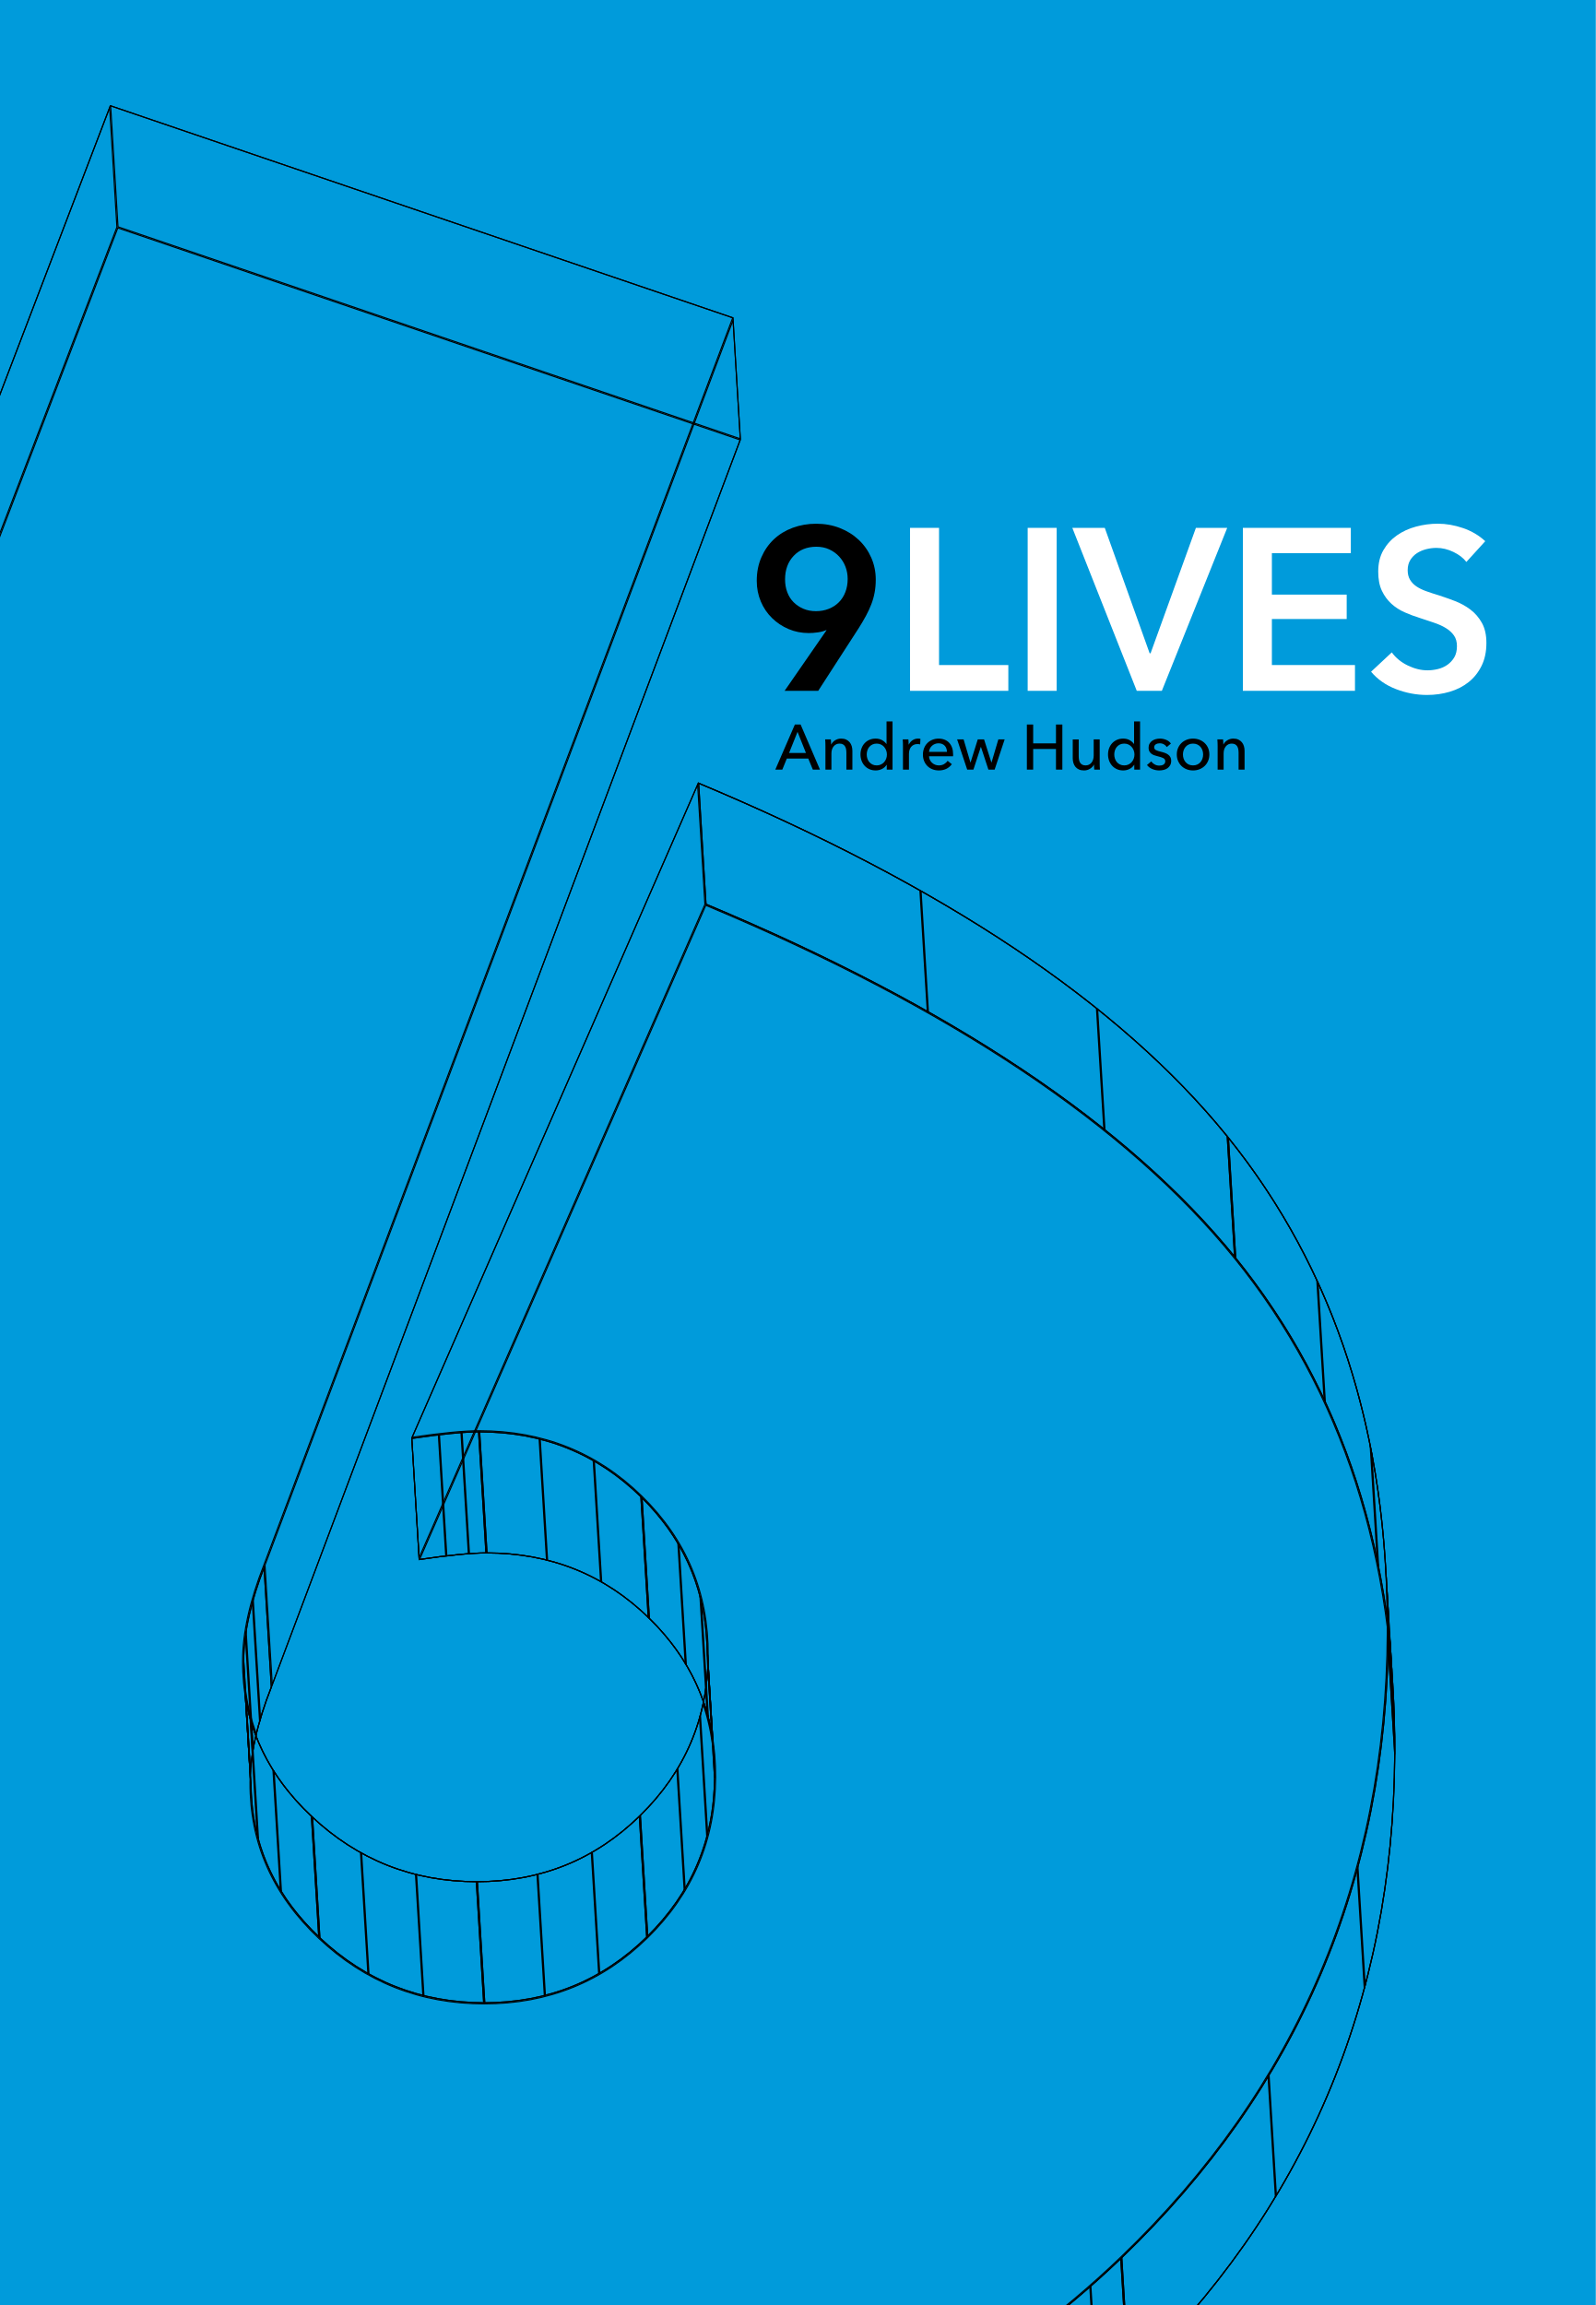
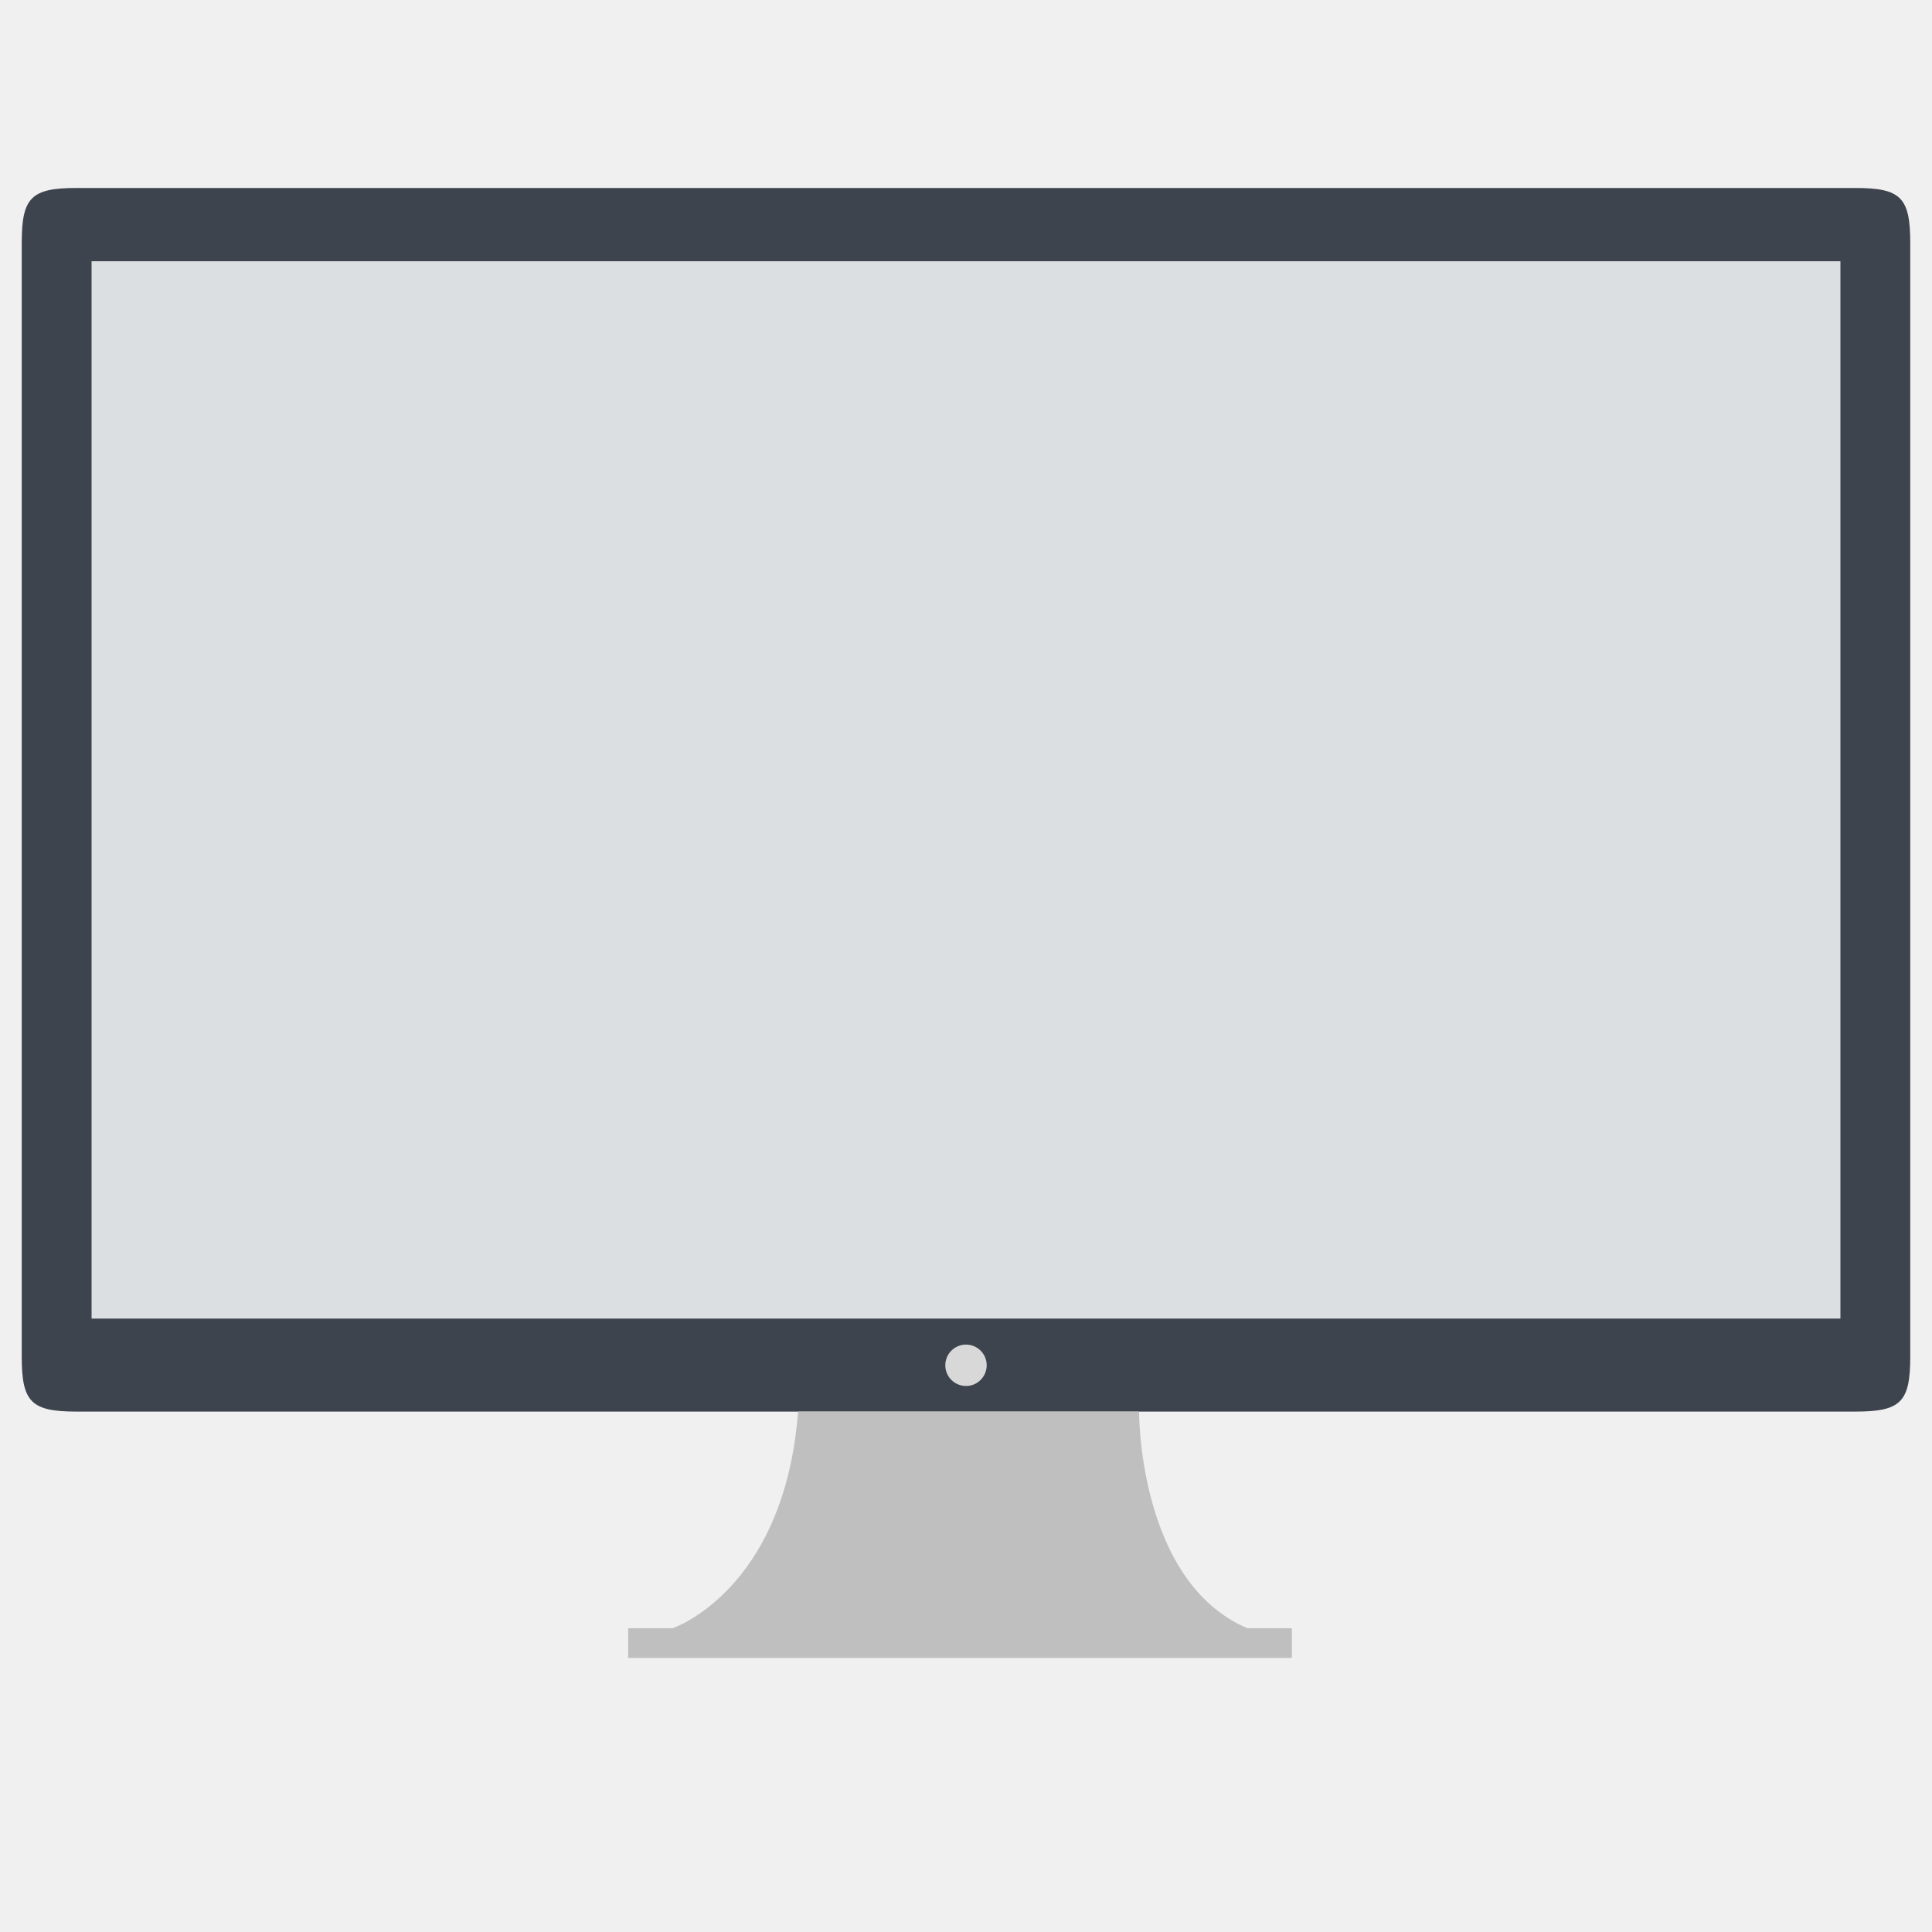
- <svg xmlns="http://www.w3.org/2000/svg" xmlns:xlink="http://www.w3.org/1999/xlink" version="1.1" id="Layer_1" x="0px" y="0px" width="180px" height="260px" viewBox="0 0 180 260" enable-background="new 0 0 180 260" xml:space="preserve">
-   <rect fill="#009BDB" width="180" height="260" />
-   <g>
-     <g>
-       <g enable-background="new    ">
-         <g enable-background="new    ">
-           <g>
-             <g>
-               <defs>
-                 <path id="SVGID_1_" d="M12.412,11.848l70.321,23.956L29.828,176.535c-1.586,4.023-2.387,7.613-2.402,10.754         c-0.034,6.791,2.546,12.641,7.759,17.545c5.204,4.906,11.409,7.354,18.599,7.354c7.199,0,13.322-2.48,18.386-7.447         s7.614-10.971,7.649-18.021c0.035-7.043-2.455-13.012-7.469-17.918c-5.015-4.904-11.112-7.354-18.312-7.354         c-1.7,0-4.248,0.25-7.652,0.752l32.352-73.951c27.675,11.575,47.585,24.873,59.75,39.9         c12.152,15.027,18.17,33.67,18.059,55.932c-0.14,27.918-10.165,51.439-30.074,70.551c-3.438,3.305-7.022,6.299-10.728,9.031         H-5.981l1.033-206.42L12.412,11.848z" />
-               </defs>
-               <clipPath id="SVGID_2_">
-                 <use xlink:href="#SVGID_1_" overflow="visible" />
-               </clipPath>
-               <path clip-path="url(#SVGID_2_)" fill="none" stroke="#000000" stroke-width="0.25" stroke-miterlimit="10" d="M12.412,11.848        l70.321,23.956L29.828,176.535c-1.586,4.023-2.387,7.613-2.402,10.754c-0.034,6.791,2.546,12.641,7.759,17.545        c5.204,4.906,11.409,7.354,18.599,7.354c7.199,0,13.322-2.48,18.386-7.447s7.614-10.971,7.649-18.021        c0.035-7.043-2.455-13.012-7.469-17.918c-5.015-4.904-11.112-7.354-18.312-7.354c-1.7,0-4.248,0.25-7.652,0.752l32.352-73.951        c27.675,11.575,47.585,24.873,59.75,39.9c12.152,15.027,18.17,33.67,18.059,55.932c-0.14,27.918-10.165,51.439-30.074,70.551        c-3.438,3.305-7.022,6.299-10.728,9.031H-5.981l1.033-206.42L12.412,11.848z" />
-             </g>
-           </g>
-         </g>
-         <g enable-background="new    ">
-           <g>
-             <g>
-               <defs>
-                 <path id="SVGID_3_" d="M13.251,25.63l70.321,23.956L30.667,190.318c-1.586,4.021-2.387,7.611-2.402,10.752         c-0.034,6.793,2.546,12.641,7.759,17.545c5.204,4.906,11.409,7.354,18.599,7.354c7.199,0,13.321-2.482,18.386-7.447         c5.064-4.967,7.614-10.971,7.649-18.021c0.035-7.043-2.455-13.012-7.469-17.916c-5.015-4.905-11.112-7.354-18.312-7.354         c-1.7,0-4.248,0.252-7.652,0.754l32.352-73.951c27.675,11.575,47.585,24.873,59.75,39.898         c12.153,15.026,18.17,33.672,18.06,55.932c-0.141,27.919-10.166,51.438-30.076,70.552c-3.437,3.305-7.021,6.299-10.727,9.032         H-5.143L-4.11,71.025L13.251,25.63z" />
-               </defs>
-               <clipPath id="SVGID_4_">
-                 <use xlink:href="#SVGID_3_" overflow="visible" />
-               </clipPath>
-               <path clip-path="url(#SVGID_4_)" fill="none" stroke="#000000" stroke-width="0.25" stroke-miterlimit="10" d="M13.251,25.63        l70.321,23.956L30.667,190.318c-1.586,4.021-2.387,7.611-2.402,10.752c-0.034,6.793,2.546,12.641,7.759,17.545        c5.204,4.906,11.409,7.354,18.599,7.354c7.199,0,13.321-2.482,18.386-7.447c5.064-4.967,7.614-10.971,7.649-18.021        c0.035-7.043-2.455-13.012-7.469-17.916c-5.015-4.905-11.112-7.354-18.312-7.354c-1.7,0-4.248,0.252-7.652,0.754        l32.352-73.951c27.675,11.575,47.585,24.873,59.75,39.898c12.153,15.026,18.17,33.672,18.06,55.932        c-0.141,27.919-10.166,51.438-30.076,70.552c-3.437,3.305-7.021,6.299-10.727,9.032H-5.143L-4.11,71.025L13.251,25.63z" />
-             </g>
-           </g>
-         </g>
-         <g enable-background="new    ">
-           <g>
-             <g>
-               <defs>
-                 <polygon id="SVGID_5_" points="13.251,25.63 12.412,11.848 82.733,35.804 83.572,49.585        " />
-               </defs>
-               <clipPath id="SVGID_6_">
-                 <use xlink:href="#SVGID_5_" overflow="visible" />
-               </clipPath>
-               <polygon clip-path="url(#SVGID_6_)" fill="none" stroke="#000000" stroke-width="0.25" stroke-miterlimit="10" points="        13.251,25.63 12.412,11.848 82.733,35.804 83.572,49.585       " />
-             </g>
-           </g>
-         </g>
-         <g enable-background="new    ">
-           <g>
-             <g>
-               <defs>
-                 <polygon id="SVGID_7_" points="83.572,49.585 30.667,190.318 29.828,176.535 82.733,35.804        " />
-               </defs>
-               <clipPath id="SVGID_8_">
-                 <use xlink:href="#SVGID_7_" overflow="visible" />
-               </clipPath>
-               <polygon clip-path="url(#SVGID_8_)" fill="none" stroke="#000000" stroke-width="0.25" stroke-miterlimit="10" points="        83.572,49.585 30.667,190.318 29.828,176.535 82.733,35.804       " />
-             </g>
-           </g>
-         </g>
-         <g enable-background="new    ">
-           <g>
-             <g>
-               <defs>
-                 <path id="SVGID_9_" d="M28.311,202.756c-0.28-4.594-0.559-9.188-0.839-13.781c0.37,6.078,2.936,11.365,7.712,15.859         c5.204,4.906,11.409,7.354,18.599,7.354c7.199,0,13.322-2.48,18.386-7.449c5.064-4.965,7.614-10.969,7.649-18.02         c0.003-0.631-0.014-1.254-0.051-1.867l0.839,13.783c0.038,0.613,0.054,1.234,0.051,1.865         c-0.035,7.051-2.585,13.055-7.649,18.021c-5.064,4.965-11.187,7.445-18.386,7.445c-7.19,0-13.396-2.445-18.599-7.354         C31.247,214.121,28.681,208.834,28.311,202.756z" />
-               </defs>
-               <clipPath id="SVGID_10_">
-                 <use xlink:href="#SVGID_9_" overflow="visible" />
-               </clipPath>
-               <g clip-path="url(#SVGID_10_)" enable-background="new    ">
-                 <g>
-                   <path fill="none" stroke="#000000" stroke-width="0.25" stroke-miterlimit="10" d="M28.265,201.07l-0.839-13.781          c-0.034,6.791,2.546,12.641,7.759,17.545l0.839,13.781C30.811,213.711,28.23,207.863,28.265,201.07z" />
-                   <line fill="none" stroke="#000000" stroke-width="0.25" stroke-miterlimit="10" x1="29.103" y1="207.547" x2="28.264" y2="193.766" />
-                   <line fill="none" stroke="#000000" stroke-width="0.25" stroke-miterlimit="10" x1="31.688" y1="213.396" x2="30.849" y2="199.615" />
-                 </g>
-                 <g>
-                   <path fill="none" stroke="#000000" stroke-width="0.25" stroke-miterlimit="10" d="M36.023,218.615l-0.839-13.781          c5.204,4.906,11.409,7.354,18.599,7.354l0.839,13.781C47.433,225.969,41.227,223.521,36.023,218.615z" />
-                   <line fill="none" stroke="#000000" stroke-width="0.25" stroke-miterlimit="10" x1="41.561" y1="222.703" x2="40.722" y2="208.92" />
-                   <line fill="none" stroke="#000000" stroke-width="0.25" stroke-miterlimit="10" x1="47.762" y1="225.152" x2="46.923" y2="211.371" />
-                 </g>
-                 <g>
-                   <path fill="none" stroke="#000000" stroke-width="0.25" stroke-miterlimit="10" d="M54.623,225.969l-0.839-13.781          c7.199,0,13.322-2.48,18.386-7.449l0.839,13.783C67.944,223.486,61.822,225.969,54.623,225.969z" />
-                   <line fill="none" stroke="#000000" stroke-width="0.25" stroke-miterlimit="10" x1="61.463" y1="225.143" x2="60.625" y2="211.359" />
-                   <line fill="none" stroke="#000000" stroke-width="0.25" stroke-miterlimit="10" x1="67.591" y1="222.658" x2="66.752" y2="208.877" />
-                 </g>
-                 <g>
-                   <path fill="none" stroke="#000000" stroke-width="0.25" stroke-miterlimit="10" d="M73.008,218.521l-0.839-13.783          c5.064-4.965,7.614-10.969,7.649-18.021l0.839,13.781C80.622,207.551,78.072,213.555,73.008,218.521z" />
-                   <line fill="none" stroke="#000000" stroke-width="0.25" stroke-miterlimit="10" x1="77.234" y1="213.209" x2="76.396" y2="199.426" />
-                   <line fill="none" stroke="#000000" stroke-width="0.25" stroke-miterlimit="10" x1="79.784" y1="207.201" x2="78.945" y2="193.42" />
-                 </g>
-                 <g>
-                   <path fill="none" stroke="#000000" stroke-width="0.25" stroke-miterlimit="10" d="M80.657,200.5l-0.839-13.781          c0.035-7.043-2.455-13.012-7.469-17.918l0.839,13.783C78.203,187.488,80.692,193.457,80.657,200.5z" />
-                 </g>
-               </g>
-             </g>
-           </g>
-           <g>
-             <g>
-               <defs>
-                 <path id="SVGID_11_" d="M28.311,202.756c-0.28-4.594-0.559-9.188-0.839-13.781c0.37,6.078,2.936,11.365,7.712,15.859         c5.204,4.906,11.409,7.354,18.599,7.354c7.199,0,13.322-2.48,18.386-7.449c5.064-4.965,7.614-10.969,7.649-18.02         c0.003-0.631-0.014-1.254-0.051-1.867l0.839,13.783c0.038,0.613,0.054,1.234,0.051,1.865         c-0.035,7.051-2.585,13.055-7.649,18.021c-5.064,4.965-11.187,7.445-18.386,7.445c-7.19,0-13.396-2.445-18.599-7.354         C31.247,214.121,28.681,208.834,28.311,202.756z" />
-               </defs>
-               <clipPath id="SVGID_12_">
-                 <use xlink:href="#SVGID_11_" overflow="visible" />
-               </clipPath>
-               <path clip-path="url(#SVGID_12_)" fill="none" stroke="#000000" stroke-width="0.25" stroke-miterlimit="10" d="        M28.311,202.756c-0.28-4.594-0.559-9.188-0.839-13.781c0.37,6.078,2.936,11.365,7.712,15.859        c5.204,4.906,11.409,7.354,18.599,7.354c7.199,0,13.322-2.48,18.386-7.449c5.064-4.965,7.614-10.969,7.649-18.02        c0.003-0.631-0.014-1.254-0.051-1.867l0.839,13.783c0.038,0.613,0.054,1.234,0.051,1.865        c-0.035,7.051-2.585,13.055-7.649,18.021c-5.064,4.965-11.187,7.445-18.386,7.445c-7.19,0-13.396-2.445-18.599-7.354        C31.247,214.121,28.681,208.834,28.311,202.756z" />
-             </g>
-           </g>
-         </g>
-         <g enable-background="new    ">
-           <g>
-             <g>
-               <defs>
-                 <path id="SVGID_13_" d="M27.472,188.975c-0.034-0.555-0.049-1.117-0.046-1.686c0.016-3.141,0.816-6.73,2.402-10.754         l0.839,13.783c-1.586,4.021-2.387,7.611-2.402,10.752c-0.003,0.568,0.012,1.131,0.046,1.686         C28.031,198.162,27.752,193.568,27.472,188.975z" />
-               </defs>
-               <clipPath id="SVGID_14_">
-                 <use xlink:href="#SVGID_13_" overflow="visible" />
-               </clipPath>
-               <g clip-path="url(#SVGID_14_)" enable-background="new    ">
-                 <g>
-                   <path fill="none" stroke="#000000" stroke-width="0.25" stroke-miterlimit="10" d="M30.667,190.318l-0.839-13.783          c-1.586,4.023-2.387,7.613-2.402,10.754l0.839,13.781C28.28,197.93,29.081,194.34,30.667,190.318z" />
-                   <line fill="none" stroke="#000000" stroke-width="0.25" stroke-miterlimit="10" x1="29.343" y1="194.195" x2="28.504" y2="180.414" />
-                   <line fill="none" stroke="#000000" stroke-width="0.25" stroke-miterlimit="10" x1="28.542" y1="197.781" x2="27.703" y2="184" />
-                 </g>
-                 <g>
-                   <path fill="none" stroke="#000000" stroke-width="0.25" stroke-miterlimit="10" d="M28.265,201.07l-0.839-13.781          c-0.034,6.791,2.546,12.641,7.759,17.545l0.839,13.781C30.811,213.711,28.23,207.863,28.265,201.07z" />
-                 </g>
-               </g>
-             </g>
-           </g>
-           <g>
-             <g>
-               <defs>
-                 <path id="SVGID_15_" d="M27.472,188.975c-0.034-0.555-0.049-1.117-0.046-1.686c0.016-3.141,0.816-6.73,2.402-10.754         l0.839,13.783c-1.586,4.021-2.387,7.611-2.402,10.752c-0.003,0.568,0.012,1.131,0.046,1.686         C28.031,198.162,27.752,193.568,27.472,188.975z" />
-               </defs>
-               <clipPath id="SVGID_16_">
-                 <use xlink:href="#SVGID_15_" overflow="visible" />
-               </clipPath>
-               <path clip-path="url(#SVGID_16_)" fill="none" stroke="#000000" stroke-width="0.25" stroke-miterlimit="10" d="        M27.472,188.975c-0.034-0.555-0.049-1.117-0.046-1.686c0.016-3.141,0.816-6.73,2.402-10.754l0.839,13.783        c-1.586,4.021-2.387,7.611-2.402,10.752c-0.003,0.568,0.012,1.131,0.046,1.686C28.031,198.162,27.752,193.568,27.472,188.975z        " />
-             </g>
-           </g>
-         </g>
-         <g enable-background="new    ">
-           <g>
-             <g>
-               <defs>
-                 <path id="SVGID_17_" d="M80.606,198.635c-0.379-6.238-2.852-11.586-7.418-16.051c-5.015-4.906-11.112-7.355-18.312-7.355         c-1.7,0-4.248,0.252-7.652,0.754L46.385,162.2c3.404-0.502,5.952-0.752,7.652-0.752c7.199,0,13.297,2.448,18.312,7.354         c4.566,4.468,7.039,9.814,7.418,16.052C80.019,188.986,80.354,194.5,80.606,198.635z" />
-               </defs>
-               <clipPath id="SVGID_18_">
-                 <use xlink:href="#SVGID_17_" overflow="visible" />
-               </clipPath>
-               <g clip-path="url(#SVGID_18_)" enable-background="new    ">
-                 <g>
-                   <path fill="none" stroke="#000000" stroke-width="0.25" stroke-miterlimit="10" d="M80.657,200.5l-0.839-13.781          c0.035-7.043-2.455-13.012-7.469-17.918l0.839,13.783C78.203,187.488,80.692,193.457,80.657,200.5z" />
-                   <line fill="none" stroke="#000000" stroke-width="0.25" stroke-miterlimit="10" x1="79.851" y1="193.814" x2="79.012" y2="180.033" />
-                   <line fill="none" stroke="#000000" stroke-width="0.25" stroke-miterlimit="10" x1="77.361" y1="187.844" x2="76.522" y2="174.061" />
-                 </g>
-                 <g>
-                   <path fill="none" stroke="#000000" stroke-width="0.25" stroke-miterlimit="10" d="M73.188,182.584l-0.839-13.783          c-5.015-4.904-11.112-7.354-18.312-7.354l0.839,13.781C62.076,175.229,68.173,177.678,73.188,182.584z" />
-                   <line fill="none" stroke="#000000" stroke-width="0.25" stroke-miterlimit="10" x1="67.812" y1="178.496" x2="66.973" y2="164.715" />
-                   <line fill="none" stroke="#000000" stroke-width="0.25" stroke-miterlimit="10" x1="61.709" y1="176.045" x2="60.87" y2="162.264" />
-                 </g>
-                 <g>
-                   <path fill="none" stroke="#000000" stroke-width="0.25" stroke-miterlimit="10" d="M54.876,175.229l-0.839-13.779          c-1.7,0-4.248,0.25-7.652,0.752l0.839,13.781C50.628,175.48,53.176,175.229,54.876,175.229z" />
-                   <line fill="none" stroke="#000000" stroke-width="0.25" stroke-miterlimit="10" x1="52.894" y1="175.312" x2="52.055" y2="161.531" />
-                   <line fill="none" stroke="#000000" stroke-width="0.25" stroke-miterlimit="10" x1="50.343" y1="175.564" x2="49.504" y2="161.781" />
-                 </g>
-               </g>
-             </g>
-           </g>
-           <g>
-             <g>
-               <defs>
-                 <path id="SVGID_19_" d="M80.606,198.635c-0.379-6.238-2.852-11.586-7.418-16.051c-5.015-4.906-11.112-7.355-18.312-7.355         c-1.7,0-4.248,0.252-7.652,0.754L46.385,162.2c3.404-0.502,5.952-0.752,7.652-0.752c7.199,0,13.297,2.448,18.312,7.354         c4.566,4.468,7.039,9.814,7.418,16.052C80.019,188.986,80.354,194.5,80.606,198.635z" />
-               </defs>
-               <clipPath id="SVGID_20_">
-                 <use xlink:href="#SVGID_19_" overflow="visible" />
-               </clipPath>
-               <path clip-path="url(#SVGID_20_)" fill="none" stroke="#000000" stroke-width="0.25" stroke-miterlimit="10" d="        M80.606,198.635c-0.379-6.238-2.852-11.586-7.418-16.051c-5.015-4.906-11.112-7.355-18.312-7.355        c-1.7,0-4.248,0.252-7.652,0.754L46.385,162.2c3.404-0.502,5.952-0.752,7.652-0.752c7.199,0,13.297,2.448,18.312,7.354        c4.566,4.468,7.039,9.814,7.418,16.052C80.019,188.986,80.354,194.5,80.606,198.635z" />
-             </g>
-           </g>
-         </g>
-         <g enable-background="new    ">
-           <g>
-             <g>
-               <defs>
-                 <polygon id="SVGID_21_" points="47.224,175.982 46.385,162.199 78.737,88.249 79.576,102.03        " />
-               </defs>
-               <clipPath id="SVGID_22_">
-                 <use xlink:href="#SVGID_21_" overflow="visible" />
-               </clipPath>
-               <polygon clip-path="url(#SVGID_22_)" fill="none" stroke="#000000" stroke-width="0.25" stroke-miterlimit="10" points="        47.224,175.982 46.385,162.199 78.737,88.249 79.576,102.03       " />
-             </g>
-           </g>
-         </g>
-         <g enable-background="new    ">
-           <g>
-             <g>
-               <defs>
-                 <path id="SVGID_23_" d="M157.178,190.295c0.15,2.475,0.219,4.996,0.206,7.566c-0.14,27.918-10.165,51.438-30.075,70.551         c-3.437,3.305-7.021,6.299-10.727,9.033l-0.839-13.783c3.702-2.732,7.29-5.727,10.728-9.031         c19.909-19.111,29.937-42.633,30.074-70.551c0.014-2.572-0.057-5.094-0.206-7.568         C156.618,181.107,156.896,185.701,157.178,190.295z" />
-               </defs>
-               <clipPath id="SVGID_24_">
-                 <use xlink:href="#SVGID_23_" overflow="visible" />
-               </clipPath>
-               <g clip-path="url(#SVGID_24_)" enable-background="new    ">
-                 <g>
-                   <path fill="none" stroke="#000000" stroke-width="0.25" stroke-miterlimit="10" d="M139.325,141.93l-0.839-13.781          c12.152,15.027,18.17,33.669,18.059,55.932l0.839,13.78C157.495,175.602,151.479,156.957,139.325,141.93z" />
-                 </g>
-                 <g>
-                   <path fill="none" stroke="#000000" stroke-width="0.25" stroke-miterlimit="10" d="M157.384,197.861l-0.839-13.781          c-0.141,27.918-10.165,51.439-30.074,70.551l0.838,13.781C147.219,249.301,157.244,225.779,157.384,197.861z" />
-                   <line fill="none" stroke="#000000" stroke-width="0.25" stroke-miterlimit="10" x1="153.949" y1="224.312" x2="153.109" y2="210.531" />
-                   <line fill="none" stroke="#000000" stroke-width="0.25" stroke-miterlimit="10" x1="143.924" y1="247.832" x2="143.085" y2="234.049" />
-                 </g>
-                 <g>
-                   <path fill="none" stroke="#000000" stroke-width="0.25" stroke-miterlimit="10" d="M127.309,268.412l-0.838-13.781          c-3.438,3.305-7.022,6.299-10.728,9.031l0.839,13.783C120.285,274.711,123.872,271.717,127.309,268.412z" />
-                   <line fill="none" stroke="#000000" stroke-width="0.25" stroke-miterlimit="10" x1="123.823" y1="271.615" x2="122.984" y2="257.834" />
-                   <line fill="none" stroke="#000000" stroke-width="0.25" stroke-miterlimit="10" x1="120.245" y1="274.623" x2="119.406" y2="260.842" />
-                 </g>
-               </g>
-             </g>
-           </g>
-           <g>
-             <g>
-               <defs>
-                 <path id="SVGID_25_" d="M157.178,190.295c0.15,2.475,0.219,4.996,0.206,7.566c-0.14,27.918-10.165,51.438-30.075,70.551         c-3.437,3.305-7.021,6.299-10.727,9.033l-0.839-13.783c3.702-2.732,7.29-5.727,10.728-9.031         c19.909-19.111,29.937-42.633,30.074-70.551c0.014-2.572-0.057-5.094-0.206-7.568         C156.618,181.107,156.896,185.701,157.178,190.295z" />
-               </defs>
-               <clipPath id="SVGID_26_">
-                 <use xlink:href="#SVGID_25_" overflow="visible" />
-               </clipPath>
-               <path clip-path="url(#SVGID_26_)" fill="none" stroke="#000000" stroke-width="0.25" stroke-miterlimit="10" d="        M157.178,190.295c0.15,2.475,0.219,4.996,0.206,7.566c-0.14,27.918-10.165,51.438-30.075,70.551        c-3.437,3.305-7.021,6.299-10.727,9.033l-0.839-13.783c3.702-2.732,7.29-5.727,10.728-9.031        c19.909-19.111,29.937-42.633,30.074-70.551c0.014-2.572-0.057-5.094-0.206-7.568        C156.618,181.107,156.896,185.701,157.178,190.295z" />
-             </g>
-           </g>
-         </g>
-         <g enable-background="new    ">
-           <g>
-             <g>
-               <defs>
-                 <path id="SVGID_27_" d="M156.339,176.512c0.279,4.596,0.56,9.189,0.839,13.783c-1.154-18.951-7.103-35.072-17.853-48.365         c-12.164-15.027-32.074-28.324-59.75-39.897L78.736,88.25c27.675,11.575,47.584,24.873,59.75,39.9         C149.236,141.441,155.186,157.562,156.339,176.512z" />
-               </defs>
-               <clipPath id="SVGID_28_">
-                 <use xlink:href="#SVGID_27_" overflow="visible" />
-               </clipPath>
-               <g clip-path="url(#SVGID_28_)" enable-background="new    ">
-                 <g>
-                   <path fill="none" stroke="#000000" stroke-width="0.25" stroke-miterlimit="10" d="M79.576,102.03l-0.839-13.782          c27.675,11.575,47.585,24.873,59.75,39.9l0.841,13.782C127.161,126.903,107.251,113.605,79.576,102.03z" />
-                   <line fill="none" stroke="#000000" stroke-width="0.25" stroke-miterlimit="10" x1="104.663" y1="114.18" x2="103.824" y2="100.398" />
-                   <line fill="none" stroke="#000000" stroke-width="0.25" stroke-miterlimit="10" x1="124.578" y1="127.479" x2="123.738" y2="113.697" />
-                 </g>
-                 <g>
-                   <path fill="none" stroke="#000000" stroke-width="0.25" stroke-miterlimit="10" d="M139.325,141.93l-0.839-13.781          c12.152,15.027,18.17,33.669,18.059,55.932l0.839,13.78C157.495,175.602,151.479,156.957,139.325,141.93z" />
-                   <line fill="none" stroke="#000000" stroke-width="0.25" stroke-miterlimit="10" x1="149.434" y1="158.162" x2="148.594" y2="144.381" />
-                   <line fill="none" stroke="#000000" stroke-width="0.25" stroke-miterlimit="10" x1="155.452" y1="176.807" x2="154.613" y2="163.025" />
-                 </g>
-               </g>
-             </g>
-           </g>
-           <g>
-             <g>
-               <defs>
-                 <path id="SVGID_29_" d="M156.339,176.512c0.279,4.596,0.56,9.189,0.839,13.783c-1.154-18.951-7.103-35.072-17.853-48.365         c-12.164-15.027-32.074-28.324-59.75-39.897L78.736,88.25c27.675,11.575,47.584,24.873,59.75,39.9         C149.236,141.441,155.186,157.562,156.339,176.512z" />
-               </defs>
-               <clipPath id="SVGID_30_">
-                 <use xlink:href="#SVGID_29_" overflow="visible" />
-               </clipPath>
-               <path clip-path="url(#SVGID_30_)" fill="none" stroke="#000000" stroke-width="0.25" stroke-miterlimit="10" d="        M156.339,176.512c0.279,4.596,0.56,9.189,0.839,13.783c-1.154-18.951-7.103-35.072-17.853-48.365        c-12.164-15.027-32.074-28.324-59.75-39.897L78.736,88.25c27.675,11.575,47.584,24.873,59.75,39.9        C149.236,141.441,155.186,157.562,156.339,176.512z" />
-             </g>
-           </g>
-         </g>
-         <g enable-background="new    ">
-           <g>
-             <g>
-               <defs>
-                 <polygon id="SVGID_31_" points="116.582,277.445 -5.143,277.445 -5.981,263.662 115.743,263.662        " />
-               </defs>
-               <clipPath id="SVGID_32_">
-                 <use xlink:href="#SVGID_31_" overflow="visible" />
-               </clipPath>
-               <polygon clip-path="url(#SVGID_32_)" fill="none" stroke="#000000" stroke-width="0.25" stroke-miterlimit="10" points="        116.582,277.445 -5.143,277.445 -5.981,263.662 115.743,263.662       " />
-             </g>
-           </g>
-         </g>
-         <g enable-background="new    ">
-           <g>
-             <g>
-               <defs>
-                 <polygon id="SVGID_33_" points="-5.143,277.445 -5.981,263.662 -4.948,57.242 -4.109,71.023        " />
-               </defs>
-               <clipPath id="SVGID_34_">
-                 <use xlink:href="#SVGID_33_" overflow="visible" />
-               </clipPath>
-               <polygon clip-path="url(#SVGID_34_)" fill="none" stroke="#000000" stroke-width="0.25" stroke-miterlimit="10" points="        -5.143,277.445 -5.981,263.662 -4.948,57.242 -4.109,71.023       " />
-             </g>
-           </g>
-         </g>
-         <g enable-background="new    ">
-           <g>
-             <g>
-               <defs>
-                 <polygon id="SVGID_35_" points="-4.109,71.023 -4.948,57.242 12.412,11.848 13.251,25.63        " />
-               </defs>
-               <clipPath id="SVGID_36_">
-                 <use xlink:href="#SVGID_35_" overflow="visible" />
-               </clipPath>
-               <polygon clip-path="url(#SVGID_36_)" fill="none" stroke="#000000" stroke-width="0.25" stroke-miterlimit="10" points="        -4.109,71.023 -4.948,57.242 12.412,11.848 13.251,25.63       " />
-             </g>
-           </g>
-         </g>
-         <g enable-background="new    ">
-           <g>
-             <g>
-               <defs>
-                 <path id="SVGID_37_" d="M-5.981,263.662l-0.003,0.658c-0.296-0.207-0.583-0.441-0.878-0.658H-5.981z" />
-               </defs>
-               <clipPath id="SVGID_38_">
-                 <use xlink:href="#SVGID_37_" overflow="visible" />
-               </clipPath>
-               <path clip-path="url(#SVGID_38_)" fill="none" stroke="#000000" stroke-width="0.25" stroke-miterlimit="10" d="        M-5.981,263.662l-0.003,0.658c-0.296-0.207-0.583-0.441-0.878-0.658H-5.981z" />
-             </g>
-           </g>
-         </g>
-         <g enable-background="new    ">
-           <g>
-             <g>
-               <defs>
-                 <path id="SVGID_39_" d="M-5.143,277.445l-0.003,0.656c-0.296-0.207-0.583-0.441-0.879-0.656H-5.143z" />
-               </defs>
-               <clipPath id="SVGID_40_">
-                 <use xlink:href="#SVGID_39_" overflow="visible" />
-               </clipPath>
-               <path clip-path="url(#SVGID_40_)" fill="none" stroke="#000000" stroke-width="0.25" stroke-miterlimit="10" d="        M-5.143,277.445l-0.003,0.656c-0.296-0.207-0.583-0.441-0.879-0.656H-5.143z" />
-             </g>
-           </g>
-         </g>
-         <g enable-background="new    ">
-           <g>
-             <g>
-               <defs>
-                 <polygon id="SVGID_41_" points="-5.143,277.445 -5.146,278.102 -5.985,264.32 -5.981,263.662        " />
-               </defs>
-               <clipPath id="SVGID_42_">
-                 <use xlink:href="#SVGID_41_" overflow="visible" />
-               </clipPath>
-               <polygon clip-path="url(#SVGID_42_)" fill="none" stroke="#000000" stroke-width="0.25" stroke-miterlimit="10" points="        -5.143,277.445 -5.146,278.102 -5.985,264.32 -5.981,263.662       " />
-             </g>
-           </g>
-         </g>
-         <g enable-background="new    ">
-           <g>
-             <g>
-               <defs>
-                 <path id="SVGID_43_" d="M-5.146,278.102c-0.296-0.207-0.583-0.439-0.879-0.656l-0.838-13.781         c0.296,0.217,0.583,0.449,0.878,0.656C-5.733,268.455-5.397,273.967-5.146,278.102z" />
-               </defs>
-               <clipPath id="SVGID_44_">
-                 <use xlink:href="#SVGID_43_" overflow="visible" />
-               </clipPath>
-               <g clip-path="url(#SVGID_44_)" enable-background="new    ">
-                 <g>
-                   <path fill="none" stroke="#000000" stroke-width="0.25" stroke-miterlimit="10" d="M-5.146,278.102l-0.839-13.781          c-0.296-0.207-0.583-0.439-0.878-0.656l0.838,13.781C-5.729,277.66-5.442,277.895-5.146,278.102z" />
-                   <line fill="none" stroke="#000000" stroke-width="0.25" stroke-miterlimit="10" x1="-5.439" y1="277.887" x2="-6.278" y2="264.105" />
-                   <line fill="none" stroke="#000000" stroke-width="0.25" stroke-miterlimit="10" x1="-5.731" y1="277.666" x2="-6.57" y2="263.883" />
-                 </g>
-               </g>
-             </g>
-           </g>
-           <g>
-             <g>
-               <defs>
-                 <path id="SVGID_45_" d="M-5.146,278.102c-0.296-0.207-0.583-0.439-0.879-0.656l-0.838-13.781         c0.296,0.217,0.583,0.449,0.878,0.656C-5.733,268.455-5.397,273.967-5.146,278.102z" />
-               </defs>
-               <clipPath id="SVGID_46_">
-                 <use xlink:href="#SVGID_45_" overflow="visible" />
-               </clipPath>
-               <path clip-path="url(#SVGID_46_)" fill="none" stroke="#000000" stroke-width="0.25" stroke-miterlimit="10" d="        M-5.146,278.102c-0.296-0.207-0.583-0.439-0.879-0.656l-0.838-13.781c0.296,0.217,0.583,0.449,0.878,0.656        C-5.733,268.455-5.397,273.967-5.146,278.102z" />
-             </g>
-           </g>
-         </g>
-         <g enable-background="new    ">
-           <g>
-             <g>
-               <defs>
-                 <polygon id="SVGID_47_" points="-6.025,277.445 -6.863,263.662 -5.981,263.662 -5.143,277.445        " />
-               </defs>
-               <clipPath id="SVGID_48_">
-                 <use xlink:href="#SVGID_47_" overflow="visible" />
-               </clipPath>
-               <polygon clip-path="url(#SVGID_48_)" fill="none" stroke="#000000" stroke-width="0.25" stroke-miterlimit="10" points="        -6.025,277.445 -6.863,263.662 -5.981,263.662 -5.143,277.445       " />
-             </g>
-           </g>
-         </g>
-       </g>
-     </g>
-   </g>
-   <g enable-background="new    ">
-     <path d="M88.501,77.924l4.725-6.828l-0.025-0.026c-0.26,0.121-0.576,0.208-0.948,0.26s-0.714,0.078-1.025,0.078   c-0.814,0-1.575-0.151-2.285-0.454c-0.71-0.303-1.333-0.719-1.87-1.247c-0.537-0.527-0.957-1.15-1.259-1.869   c-0.303-0.718-0.455-1.492-0.455-2.323c0-0.97,0.173-1.853,0.52-2.648c0.346-0.796,0.817-1.476,1.415-2.038   s1.307-0.995,2.129-1.298c0.822-0.303,1.7-0.455,2.635-0.455c0.951,0,1.839,0.16,2.661,0.48c0.821,0.32,1.536,0.767,2.142,1.337   c0.605,0.571,1.078,1.242,1.415,2.013c0.338,0.771,0.507,1.597,0.507,2.479c0,0.52-0.044,1.009-0.131,1.467   c-0.086,0.459-0.211,0.9-0.376,1.324s-0.363,0.853-0.597,1.285c-0.234,0.433-0.498,0.883-0.792,1.35l-4.596,7.114H88.501z    M95.615,65.306c0-0.484-0.082-0.943-0.246-1.376c-0.165-0.433-0.402-0.817-0.715-1.155c-0.311-0.338-0.684-0.605-1.116-0.805   s-0.917-0.299-1.454-0.299c-1.056,0-1.908,0.342-2.557,1.025c-0.649,0.685-0.974,1.571-0.974,2.661c0,0.52,0.082,1,0.247,1.441   s0.403,0.817,0.714,1.129s0.679,0.559,1.103,0.74c0.424,0.182,0.896,0.272,1.415,0.272c0.52,0,1-0.086,1.44-0.26   c0.441-0.173,0.822-0.419,1.143-0.739s0.567-0.705,0.74-1.155S95.615,65.843,95.615,65.306z" />
-   </g>
-   <g enable-background="new    ">
-     <path fill="#FFFFFF" d="M102.65,59.542h3.271v15.474h7.815v2.908H102.65V59.542z" />
-     <path fill="#FFFFFF" d="M115.918,59.542h3.271v18.382h-3.271V59.542z" />
-     <path fill="#FFFFFF" d="M120.955,59.542h3.66l5.062,14.149h0.104l5.114-14.149h3.531l-7.373,18.382h-2.83L120.955,59.542z" />
-     <path fill="#FFFFFF" d="M140.193,59.542h12.176v2.855h-8.904v4.674h8.438v2.752h-8.438v5.192h9.372v2.908h-12.644V59.542z" />
-     <path fill="#FFFFFF" d="M165.403,63.385c-0.347-0.45-0.835-0.826-1.468-1.13c-0.631-0.303-1.268-0.454-1.908-0.454   c-0.381,0-0.762,0.048-1.142,0.143c-0.381,0.096-0.728,0.243-1.038,0.441c-0.312,0.199-0.568,0.459-0.767,0.779   c-0.199,0.32-0.298,0.705-0.298,1.155c0,0.415,0.086,0.771,0.259,1.064s0.411,0.545,0.714,0.753s0.671,0.39,1.104,0.545   c0.433,0.156,0.909,0.312,1.428,0.468c0.589,0.19,1.199,0.406,1.831,0.648c0.632,0.243,1.211,0.563,1.739,0.961   c0.527,0.398,0.961,0.9,1.299,1.506c0.337,0.606,0.506,1.359,0.506,2.259c0,0.986-0.182,1.848-0.545,2.583   c-0.363,0.736-0.849,1.347-1.455,1.831c-0.605,0.484-1.314,0.848-2.129,1.09c-0.812,0.242-1.67,0.364-2.57,0.364   c-1.193,0-2.361-0.221-3.504-0.662s-2.078-1.095-2.805-1.961l2.337-2.181c0.45,0.623,1.052,1.116,1.804,1.48   c0.754,0.363,1.494,0.545,2.221,0.545c0.381,0,0.77-0.048,1.168-0.143c0.398-0.096,0.758-0.256,1.078-0.48   c0.319-0.225,0.579-0.507,0.778-0.844c0.198-0.338,0.299-0.757,0.299-1.26c0-0.484-0.112-0.887-0.338-1.207   s-0.528-0.597-0.909-0.831c-0.381-0.233-0.83-0.437-1.35-0.61c-0.52-0.172-1.064-0.354-1.635-0.545   c-0.555-0.173-1.108-0.38-1.662-0.623c-0.555-0.242-1.052-0.562-1.493-0.961c-0.441-0.397-0.801-0.887-1.077-1.467   c-0.277-0.579-0.416-1.302-0.416-2.168c0-0.935,0.195-1.739,0.584-2.414c0.391-0.675,0.9-1.233,1.532-1.675s1.351-0.77,2.155-0.986   s1.623-0.325,2.453-0.325c0.936,0,1.883,0.165,2.844,0.494c0.96,0.328,1.795,0.822,2.505,1.479L165.403,63.385z" />
-   </g>
-   <g enable-background="new    ">
-     <path d="M88.243,86.811h-0.79l2.206-5.087h0.647l2.185,5.087h-0.805l-0.518-1.25h-2.415L88.243,86.811z M89.005,84.936h1.904   L89.96,82.55L89.005,84.936z" />
-     <path d="M93.719,83.404c0.01,0.087,0.017,0.184,0.021,0.291c0.005,0.108,0.008,0.198,0.008,0.27h0.021   c0.043-0.091,0.102-0.176,0.176-0.255s0.158-0.148,0.255-0.208c0.096-0.061,0.201-0.106,0.315-0.141   c0.115-0.033,0.235-0.05,0.359-0.05c0.221,0,0.41,0.037,0.568,0.111s0.289,0.174,0.395,0.298c0.105,0.125,0.184,0.271,0.234,0.438   c0.05,0.168,0.075,0.348,0.075,0.539v2.112h-0.676v-1.89c0-0.139-0.011-0.271-0.032-0.396c-0.021-0.124-0.061-0.234-0.119-0.33   c-0.057-0.096-0.136-0.173-0.236-0.23s-0.23-0.086-0.389-0.086c-0.268,0-0.486,0.102-0.656,0.306   c-0.171,0.203-0.256,0.476-0.256,0.815v1.811h-0.676v-2.673c0-0.091-0.002-0.208-0.007-0.353c-0.005-0.144-0.012-0.271-0.021-0.381   H93.719z" />
-     <path d="M100.006,86.271c-0.129,0.206-0.306,0.363-0.528,0.471s-0.456,0.162-0.7,0.162c-0.264,0-0.501-0.047-0.712-0.141   c-0.211-0.093-0.39-0.222-0.538-0.384c-0.149-0.163-0.264-0.354-0.346-0.575s-0.122-0.455-0.122-0.704s0.04-0.482,0.122-0.701   c0.082-0.218,0.197-0.408,0.349-0.57c0.151-0.163,0.331-0.29,0.542-0.381c0.211-0.092,0.443-0.137,0.697-0.137   c0.277,0,0.52,0.059,0.727,0.176c0.205,0.117,0.368,0.26,0.488,0.428h0.014v-2.536h0.676v5.432h-0.654v-0.539H100.006z    M97.764,85.104c0,0.157,0.023,0.311,0.072,0.458c0.047,0.148,0.119,0.279,0.215,0.395c0.096,0.114,0.213,0.206,0.353,0.275   c0.139,0.069,0.302,0.104,0.489,0.104c0.172,0,0.328-0.033,0.47-0.1c0.142-0.067,0.263-0.156,0.363-0.269s0.179-0.243,0.233-0.391   c0.055-0.148,0.082-0.304,0.082-0.466s-0.027-0.317-0.082-0.466s-0.133-0.279-0.233-0.394c-0.101-0.115-0.222-0.206-0.363-0.272   c-0.142-0.067-0.298-0.101-0.47-0.101c-0.188,0-0.351,0.033-0.489,0.101c-0.14,0.066-0.257,0.157-0.353,0.272   c-0.096,0.114-0.168,0.245-0.215,0.394C97.787,84.794,97.764,84.946,97.764,85.104z" />
-     <path d="M101.845,83.785c-0.005-0.144-0.012-0.271-0.021-0.381h0.64c0.01,0.087,0.017,0.187,0.021,0.299s0.008,0.204,0.008,0.276   h0.021c0.096-0.201,0.235-0.363,0.42-0.485c0.184-0.122,0.392-0.183,0.621-0.183c0.105,0,0.194,0.01,0.266,0.028l-0.028,0.625   c-0.096-0.023-0.198-0.035-0.31-0.035c-0.162,0-0.304,0.029-0.424,0.09c-0.119,0.06-0.219,0.14-0.298,0.24   s-0.138,0.217-0.176,0.349s-0.058,0.27-0.058,0.413v1.789h-0.676v-2.673C101.852,84.047,101.85,83.93,101.845,83.785z" />
-     <path d="M107.507,85.079c0,0.038,0,0.076,0,0.115c0,0.038-0.003,0.076-0.007,0.114h-2.709c0.004,0.143,0.037,0.277,0.097,0.403   s0.14,0.235,0.241,0.328c0.1,0.093,0.217,0.165,0.348,0.218c0.132,0.053,0.271,0.078,0.421,0.078c0.229,0,0.429-0.05,0.597-0.15   c0.167-0.101,0.299-0.223,0.395-0.366l0.475,0.381c-0.182,0.241-0.396,0.419-0.643,0.533c-0.248,0.113-0.521,0.171-0.823,0.171   c-0.259,0-0.499-0.043-0.719-0.13c-0.22-0.086-0.409-0.207-0.567-0.362c-0.158-0.156-0.283-0.344-0.374-0.564   c-0.091-0.22-0.136-0.465-0.136-0.732c0-0.264,0.044-0.507,0.133-0.729c0.088-0.223,0.212-0.413,0.371-0.571   c0.158-0.158,0.346-0.281,0.561-0.37c0.217-0.089,0.449-0.133,0.699-0.133s0.477,0.041,0.68,0.122   c0.205,0.081,0.377,0.198,0.52,0.352c0.141,0.153,0.25,0.339,0.327,0.558C107.469,84.561,107.507,84.806,107.507,85.079z    M106.816,84.806c-0.004-0.134-0.027-0.26-0.068-0.377c-0.04-0.117-0.1-0.22-0.179-0.306s-0.178-0.154-0.295-0.204   c-0.117-0.051-0.255-0.076-0.413-0.076c-0.144,0-0.279,0.025-0.406,0.076c-0.127,0.05-0.236,0.118-0.33,0.204   s-0.17,0.188-0.23,0.306c-0.06,0.117-0.094,0.243-0.104,0.377H106.816z" />
-     <path d="M108.692,83.404l0.769,2.602h0.015l0.812-2.602h0.712l0.826,2.602h0.015l0.769-2.602h0.712l-1.129,3.406h-0.704   l-0.841-2.558h-0.014l-0.834,2.558h-0.704l-1.136-3.406H108.692z" />
-     <path d="M115.828,81.724h0.711v2.127h2.572v-2.127h0.719v5.087h-0.719v-2.328h-2.572v2.328h-0.711V81.724z" />
-     <path d="M123.43,86.811c-0.01-0.086-0.018-0.184-0.021-0.291c-0.005-0.107-0.008-0.197-0.008-0.27h-0.014   c-0.086,0.183-0.231,0.337-0.436,0.464c-0.203,0.127-0.43,0.19-0.678,0.19c-0.221,0-0.412-0.036-0.572-0.108   c-0.16-0.071-0.292-0.171-0.395-0.298c-0.104-0.127-0.18-0.274-0.23-0.442c-0.05-0.167-0.075-0.347-0.075-0.538v-2.113h0.675v1.883   c0,0.139,0.012,0.272,0.033,0.399s0.061,0.238,0.118,0.334s0.137,0.172,0.237,0.229s0.23,0.086,0.389,0.086   c0.272,0,0.492-0.102,0.66-0.305c0.168-0.204,0.252-0.476,0.252-0.815v-1.812h0.676v2.674c0,0.091,0.002,0.208,0.006,0.352   c0.006,0.144,0.013,0.271,0.022,0.381H123.43z" />
-     <path d="M127.928,86.271c-0.129,0.206-0.306,0.363-0.528,0.471s-0.456,0.162-0.7,0.162c-0.264,0-0.501-0.047-0.712-0.141   c-0.211-0.093-0.39-0.222-0.538-0.384c-0.149-0.163-0.264-0.354-0.346-0.575s-0.122-0.455-0.122-0.704s0.04-0.482,0.122-0.701   c0.082-0.218,0.197-0.408,0.349-0.57c0.151-0.163,0.331-0.29,0.542-0.381c0.211-0.092,0.443-0.137,0.697-0.137   c0.277,0,0.52,0.059,0.727,0.176c0.205,0.117,0.368,0.26,0.488,0.428h0.014v-2.536h0.676v5.432h-0.654v-0.539H127.928z    M125.686,85.104c0,0.157,0.023,0.311,0.072,0.458c0.047,0.148,0.119,0.279,0.215,0.395c0.096,0.114,0.213,0.206,0.353,0.275   c0.139,0.069,0.302,0.104,0.489,0.104c0.172,0,0.328-0.033,0.47-0.1c0.142-0.067,0.263-0.156,0.363-0.269s0.179-0.243,0.233-0.391   c0.055-0.148,0.082-0.304,0.082-0.466s-0.027-0.317-0.082-0.466s-0.133-0.279-0.233-0.394c-0.101-0.115-0.222-0.206-0.363-0.272   c-0.142-0.067-0.298-0.101-0.47-0.101c-0.188,0-0.351,0.033-0.489,0.101c-0.14,0.066-0.257,0.157-0.353,0.272   c-0.096,0.114-0.168,0.245-0.215,0.394C125.709,84.794,125.686,84.946,125.686,85.104z" />
-     <path d="M131.613,84.267c-0.076-0.124-0.185-0.226-0.323-0.305c-0.14-0.079-0.294-0.119-0.468-0.119   c-0.076,0-0.152,0.009-0.229,0.025c-0.078,0.017-0.146,0.043-0.205,0.079c-0.061,0.036-0.108,0.081-0.145,0.137   c-0.035,0.055-0.054,0.123-0.054,0.204c0,0.145,0.065,0.251,0.194,0.32s0.323,0.133,0.582,0.19   c0.162,0.038,0.313,0.084,0.453,0.137c0.139,0.053,0.26,0.118,0.362,0.197s0.183,0.174,0.241,0.284   c0.057,0.109,0.086,0.239,0.086,0.388c0,0.201-0.039,0.371-0.115,0.51c-0.076,0.14-0.179,0.253-0.305,0.342   c-0.127,0.089-0.272,0.152-0.436,0.19c-0.162,0.038-0.33,0.058-0.503,0.058c-0.259,0-0.511-0.051-0.758-0.151   s-0.452-0.254-0.614-0.46l0.481-0.409c0.091,0.134,0.216,0.247,0.377,0.338s0.337,0.136,0.528,0.136   c0.086,0,0.169-0.008,0.248-0.024c0.078-0.017,0.15-0.045,0.215-0.083s0.117-0.089,0.154-0.15c0.039-0.062,0.059-0.142,0.059-0.237   c0-0.158-0.076-0.275-0.227-0.353c-0.151-0.076-0.373-0.148-0.665-0.215c-0.114-0.029-0.231-0.063-0.349-0.104   s-0.224-0.098-0.319-0.169c-0.097-0.072-0.174-0.162-0.233-0.27c-0.061-0.107-0.09-0.24-0.09-0.398   c0-0.183,0.037-0.339,0.111-0.471s0.171-0.24,0.291-0.323c0.119-0.084,0.256-0.146,0.409-0.188c0.153-0.04,0.312-0.061,0.475-0.061   c0.244,0,0.479,0.048,0.708,0.144c0.227,0.096,0.402,0.234,0.527,0.417L131.613,84.267z" />
-     <path d="M136.412,85.101c0,0.264-0.046,0.505-0.14,0.726c-0.093,0.221-0.223,0.411-0.388,0.571   c-0.166,0.16-0.361,0.285-0.586,0.374c-0.225,0.088-0.467,0.133-0.726,0.133s-0.501-0.045-0.726-0.133   c-0.225-0.089-0.42-0.214-0.582-0.374c-0.163-0.16-0.291-0.351-0.385-0.571s-0.14-0.462-0.14-0.726s0.046-0.504,0.14-0.723   c0.094-0.218,0.222-0.405,0.385-0.563c0.162-0.158,0.357-0.281,0.582-0.37s0.467-0.133,0.726-0.133s0.501,0.044,0.726,0.133   s0.42,0.212,0.586,0.37c0.165,0.158,0.295,0.346,0.388,0.563C136.366,84.597,136.412,84.837,136.412,85.101z M135.709,85.104   c0-0.163-0.025-0.318-0.076-0.466c-0.051-0.148-0.123-0.278-0.22-0.391s-0.215-0.202-0.356-0.269   c-0.143-0.067-0.305-0.101-0.486-0.101c-0.184,0-0.346,0.033-0.487,0.101c-0.142,0.066-0.261,0.156-0.356,0.269   s-0.17,0.242-0.221,0.391c-0.05,0.147-0.075,0.303-0.075,0.466c0,0.162,0.025,0.317,0.075,0.465   c0.051,0.148,0.125,0.28,0.221,0.395s0.215,0.205,0.356,0.272c0.142,0.066,0.304,0.1,0.487,0.1c0.182,0,0.344-0.033,0.486-0.1   c0.142-0.067,0.26-0.158,0.356-0.272s0.169-0.246,0.22-0.395C135.684,85.422,135.709,85.267,135.709,85.104z" />
-     <path d="M137.958,83.404c0.009,0.087,0.017,0.184,0.021,0.291c0.005,0.108,0.007,0.198,0.007,0.27h0.021   c0.043-0.091,0.102-0.176,0.176-0.255s0.16-0.148,0.256-0.208c0.096-0.061,0.201-0.106,0.316-0.141   c0.115-0.033,0.234-0.05,0.359-0.05c0.22,0,0.409,0.037,0.566,0.111c0.158,0.074,0.291,0.174,0.396,0.298   c0.105,0.125,0.183,0.271,0.232,0.438c0.051,0.168,0.076,0.348,0.076,0.539v2.112h-0.676v-1.89c0-0.139-0.011-0.271-0.032-0.396   c-0.021-0.124-0.062-0.234-0.118-0.33c-0.058-0.096-0.137-0.173-0.237-0.23s-0.229-0.086-0.388-0.086   c-0.269,0-0.488,0.102-0.658,0.306c-0.17,0.203-0.255,0.476-0.255,0.815v1.811h-0.675v-2.673c0-0.091-0.003-0.208-0.008-0.353   c-0.005-0.144-0.012-0.271-0.021-0.381H137.958z" />
-   </g>
+ <svg xmlns="http://www.w3.org/2000/svg" enable-background="new 0 0 300 300" height="300px" id="Layer_1" version="1.1" viewBox="0 0 300 300" width="300px" xml:space="preserve">
+   <path d="M288.103,29.189H11.898c-7.054,0-8.523,1.469-8.523,8.523v172.956c0,7.054,1.469,8.523,8.523,8.523h276.204  c7.054,0,8.522-1.47,8.522-8.523V37.713C296.625,30.659,295.156,29.189,288.103,29.189z" fill="#3E444E" />
+   <rect fill="#DCDFE2" height="164.185" width="271.56" x="14.22" y="40.565" />
+   <path d="M193.695,252.835c-17-7.259-16.821-33.646-16.821-33.646h-52.949c-2.125,27.804-19.48,33.646-19.48,33.646  h-6.904v4.604h103.063v-4.604H193.695z" fill="#BFBFBF" />
+   <circle cx="150" cy="212.001" fill="#D8D8D8" r="3.214" />
</svg>
